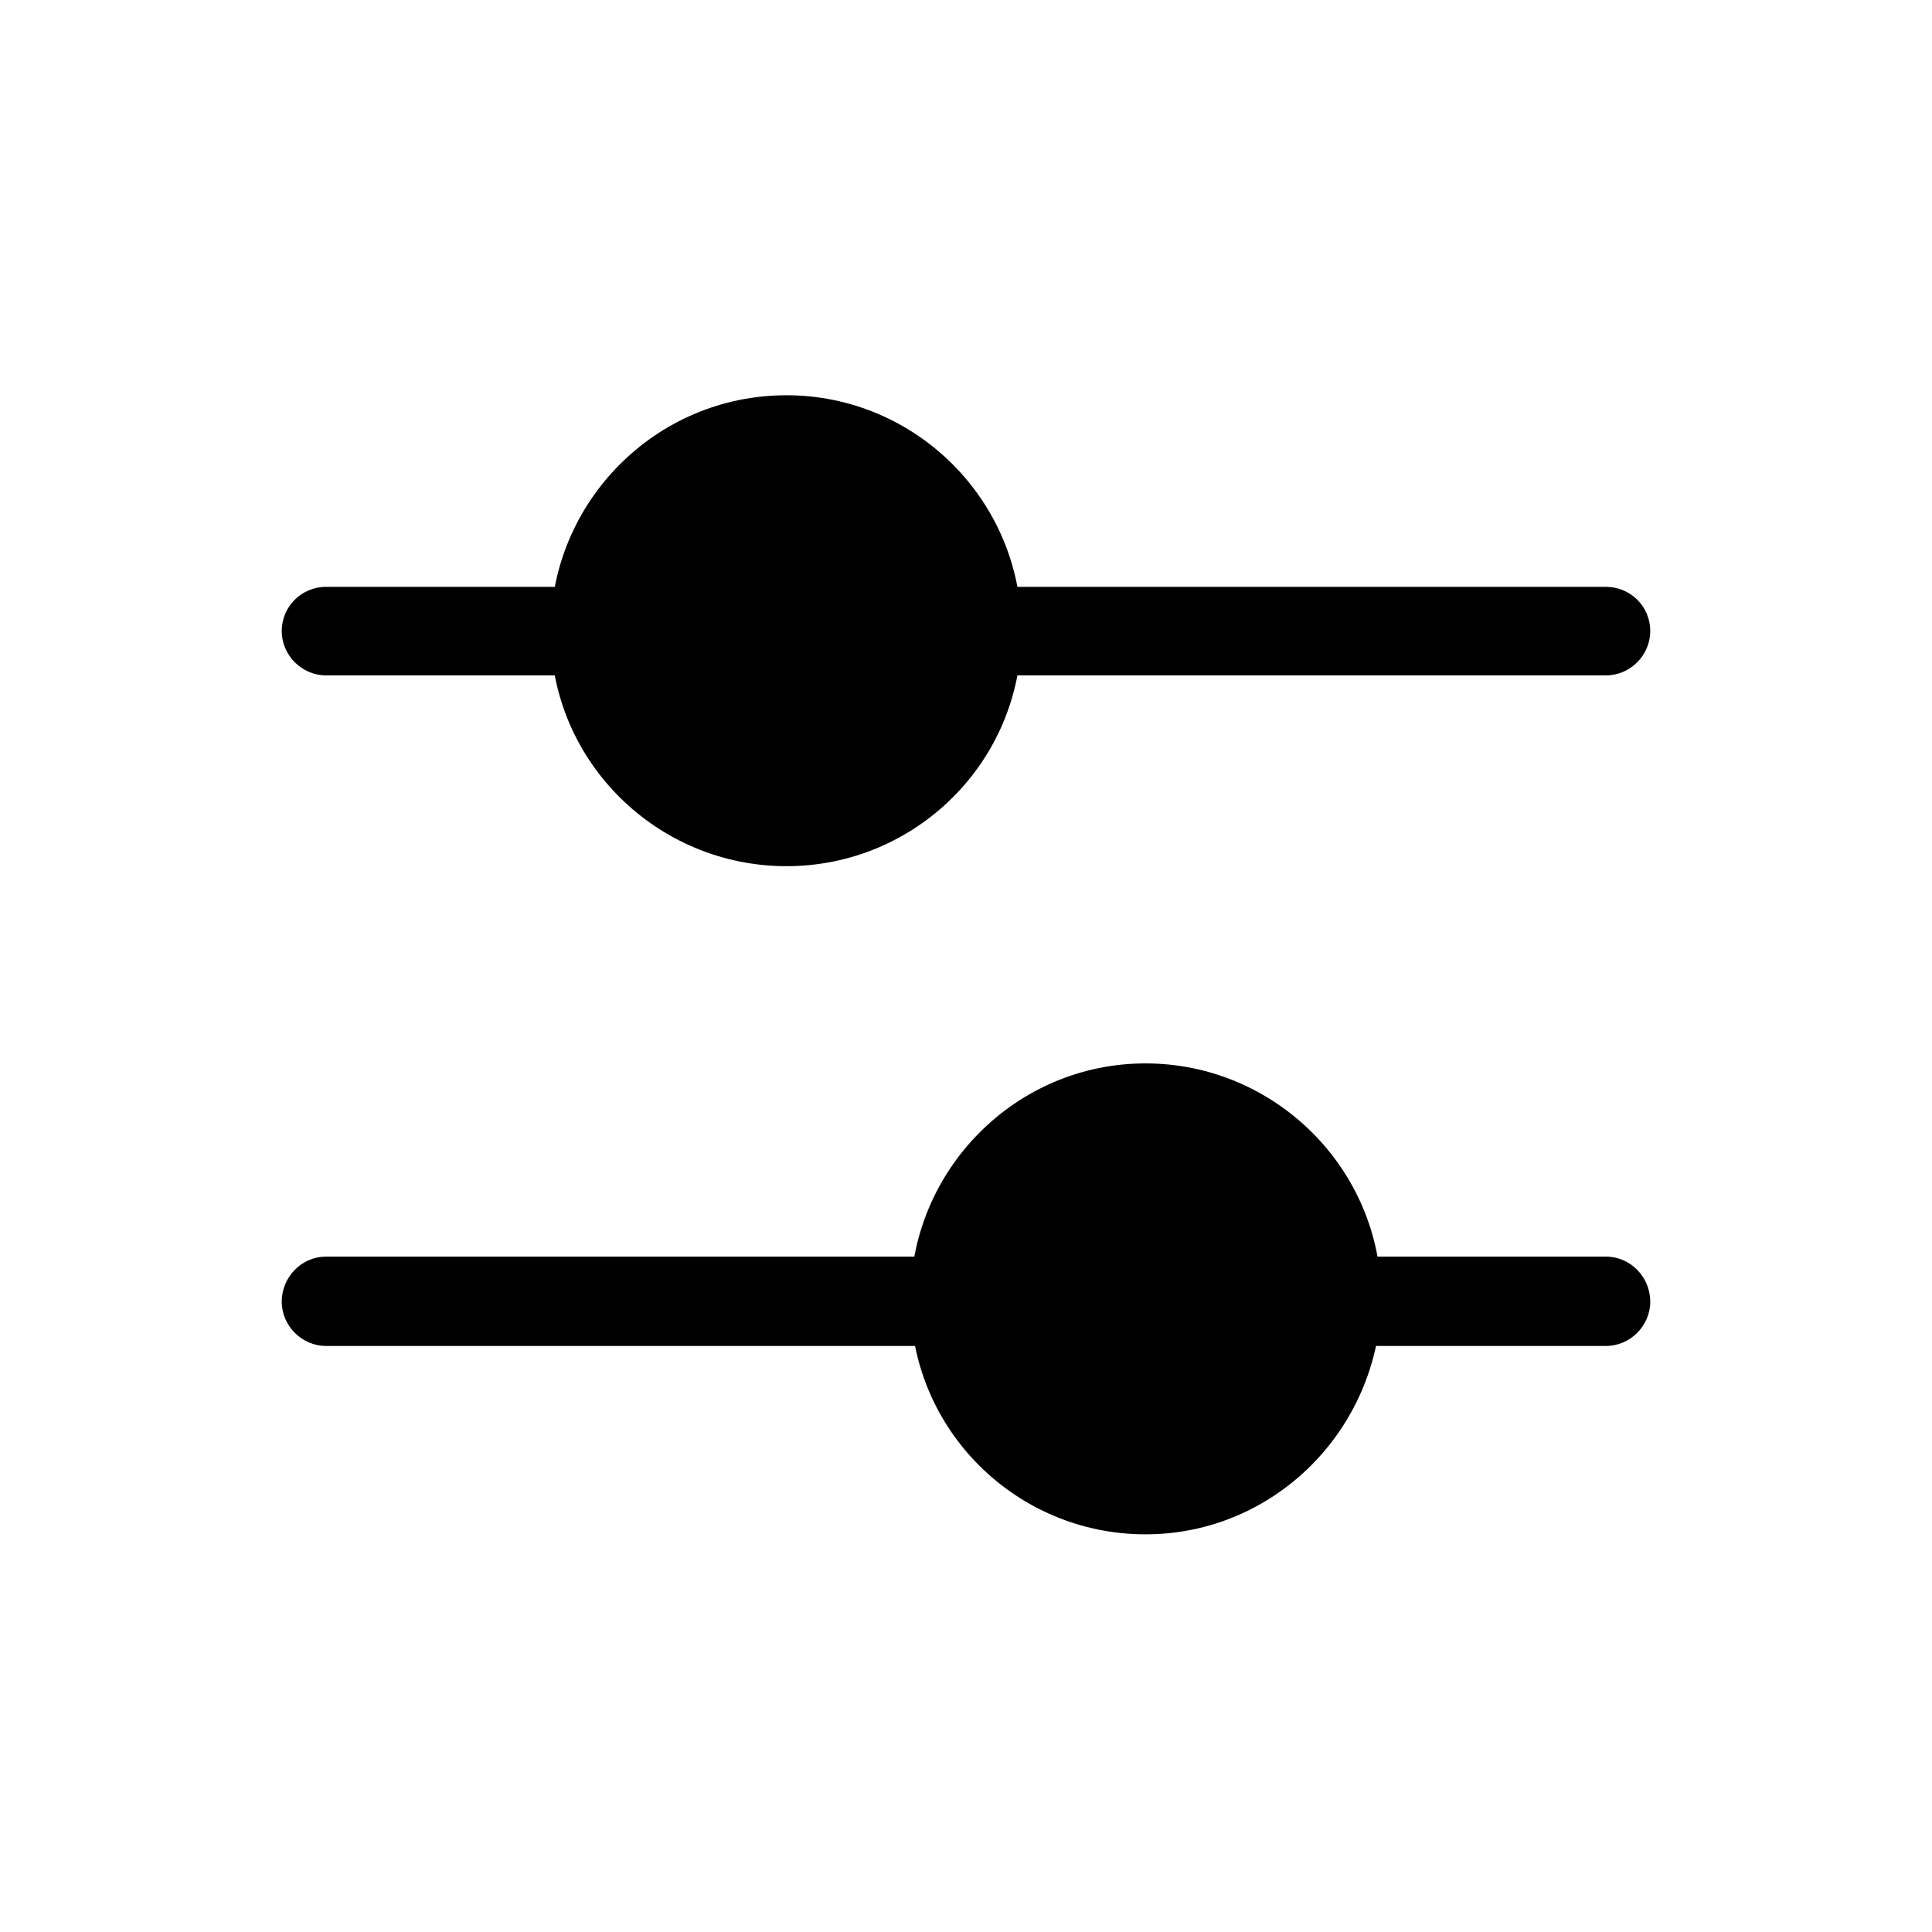
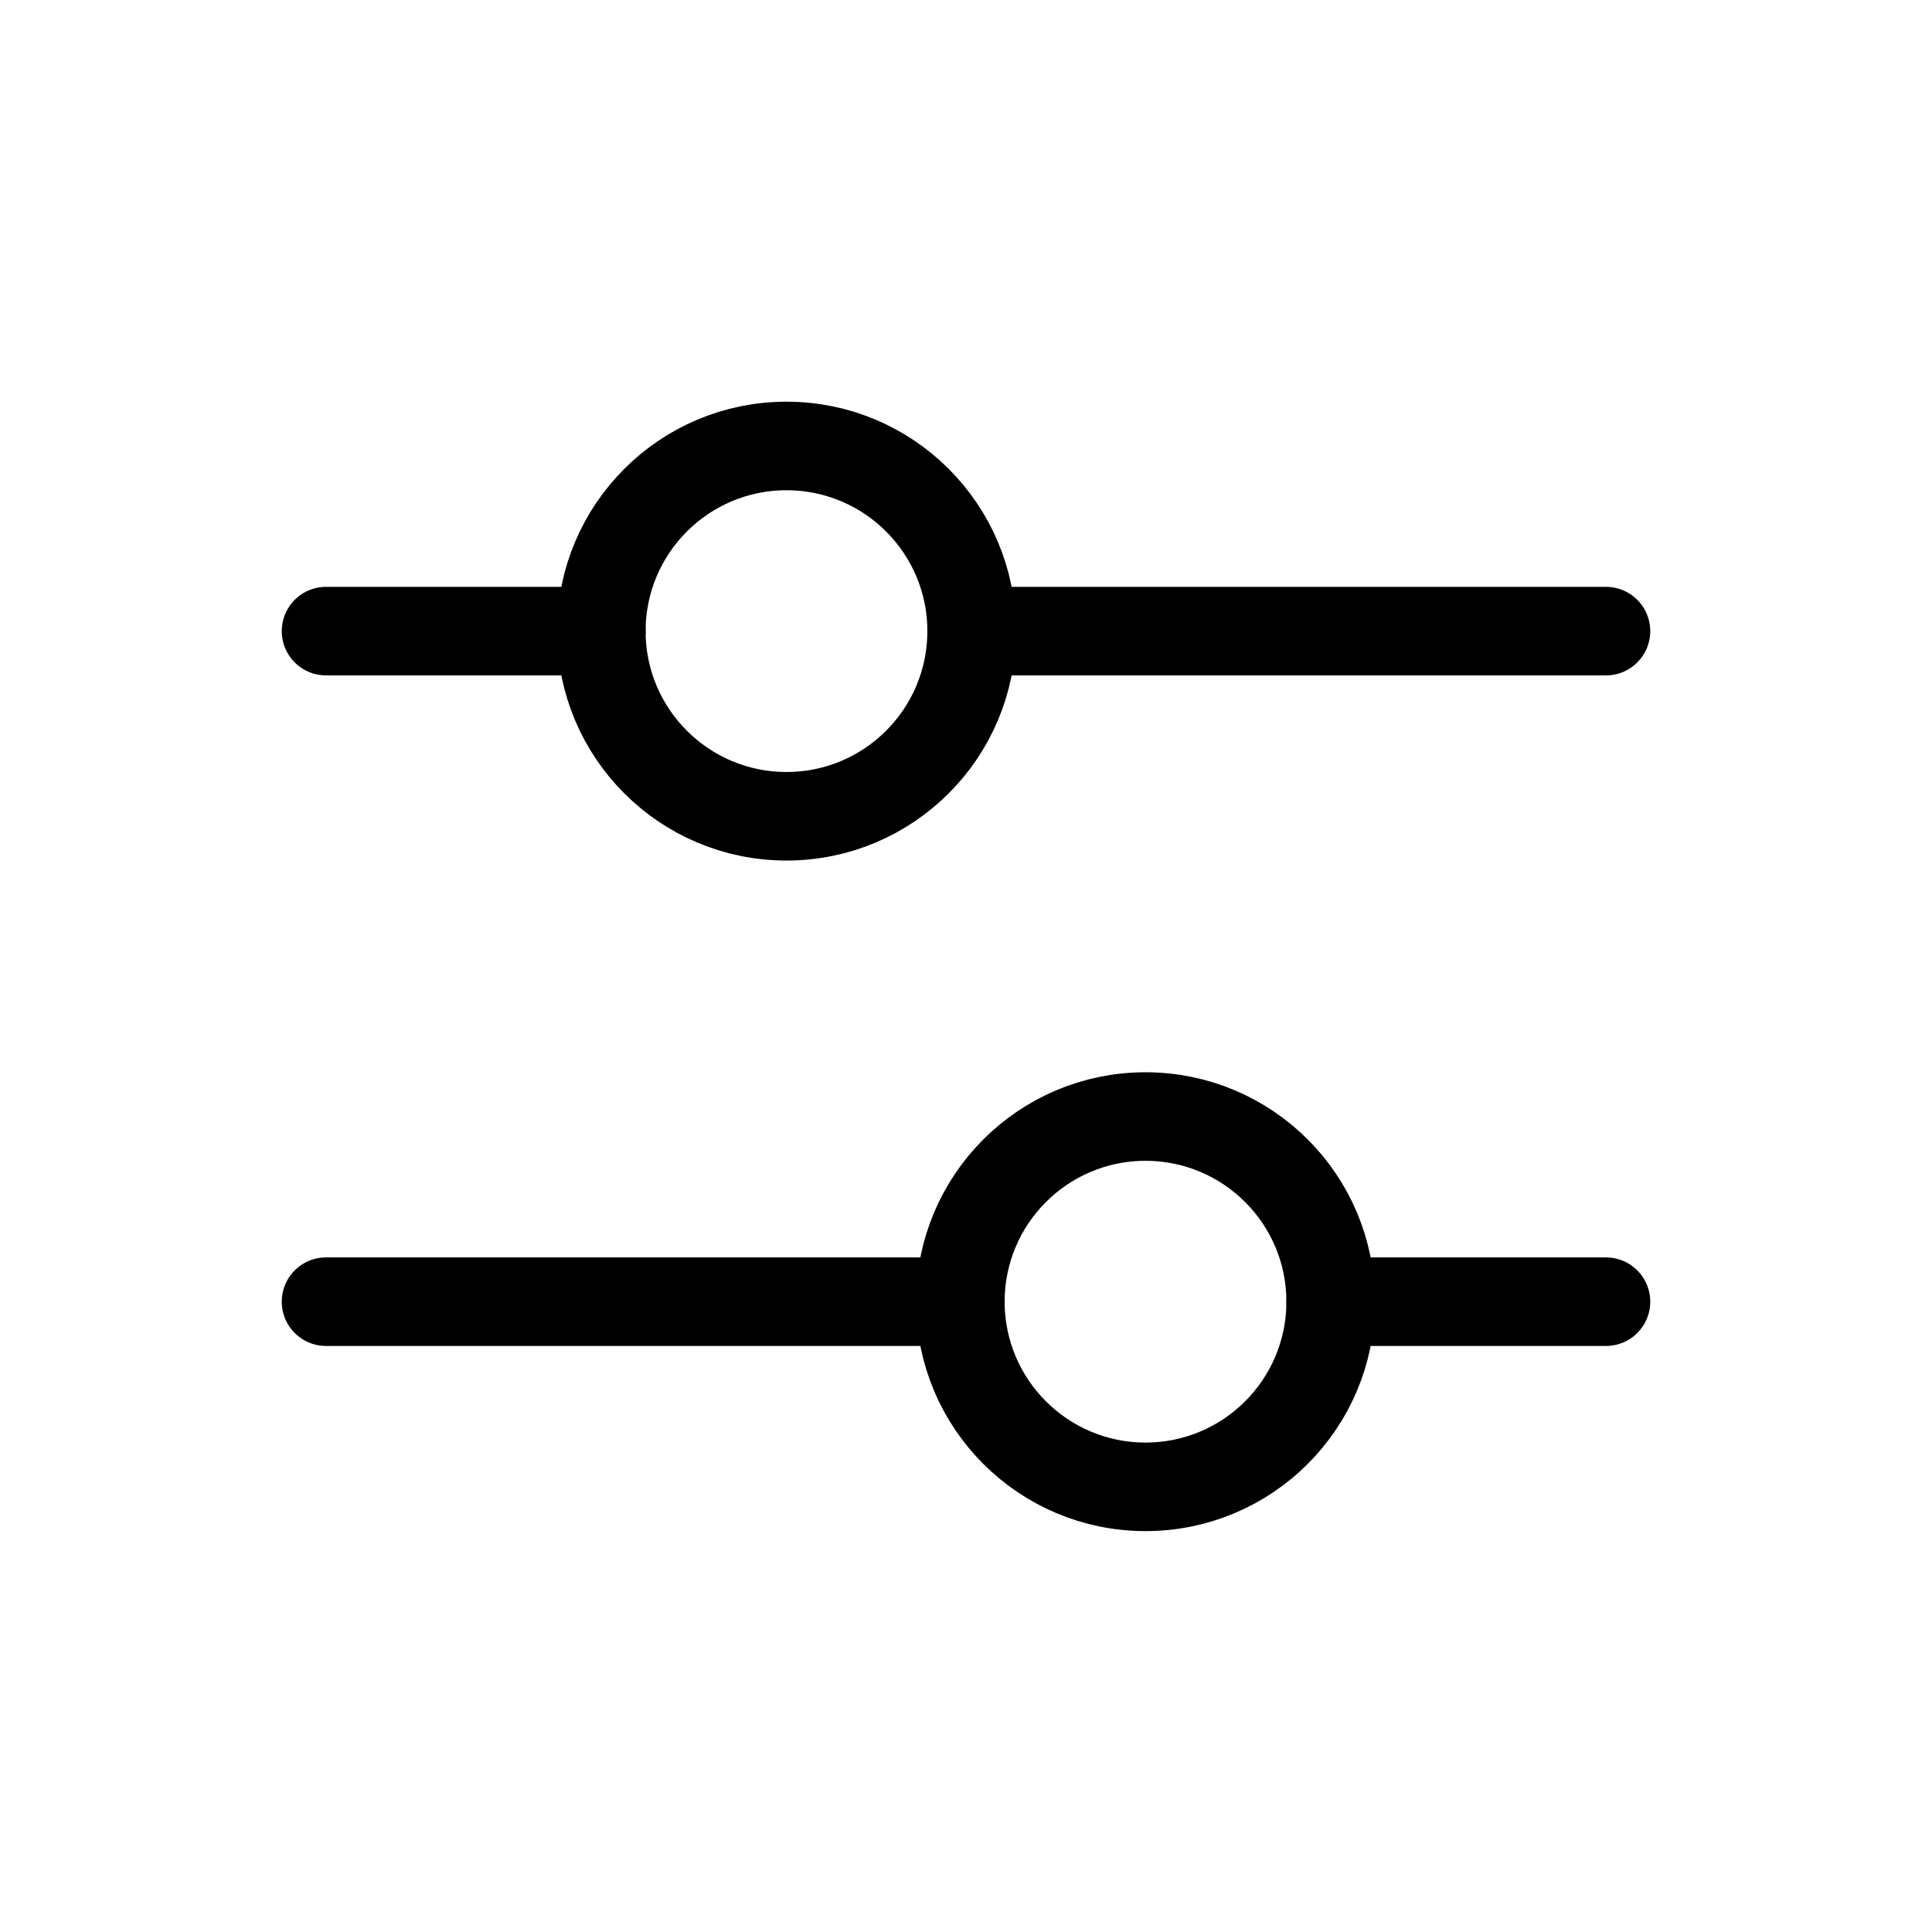
<svg xmlns="http://www.w3.org/2000/svg" width="24" height="24" viewBox="0 0 24 24" fill="none">
-   <path d="M9.77 10.76C8.17 10.76 6.84 9.47 6.84 7.84C6.84 6.24 8.14 4.91 9.77 4.91C11.37 4.91 12.69 6.21 12.69 7.84C12.69 9.47 11.37 10.76 9.77 10.76Z" fill="black" />
-   <path d="M19.95 8.39H12.14C11.83 8.39 11.59 8.14 11.59 7.84C11.59 7.53 11.83 7.29 12.14 7.29H19.95C20.25 7.29 20.5 7.53 20.5 7.84C20.5 8.14 20.25 8.39 19.95 8.39Z" fill="black" />
-   <path d="M7.42 8.39H4.05C3.75 8.39 3.5 8.14 3.5 7.84C3.5 7.53 3.75 7.29 4.05 7.29H7.42C7.73 7.29 7.97 7.53 7.97 7.84C7.97 8.14 7.73 8.39 7.42 8.39Z" fill="black" />
-   <path d="M14.23 19.06C12.63 19.06 11.31 17.77 11.31 16.14C11.31 14.54 12.61 13.21 14.23 13.21C15.83 13.21 17.16 14.51 17.16 16.14C17.13 17.76 15.83 19.06 14.23 19.06Z" fill="black" />
-   <path d="M11.86 16.72H4.05C3.75 16.72 3.5 16.47 3.5 16.17C3.5 15.86 3.75 15.61 4.05 15.61H11.86C12.17 15.61 12.41 15.86 12.41 16.17C12.41 16.47 12.17 16.72 11.86 16.72Z" fill="black" />
-   <path d="M19.95 16.72H16.58C16.27 16.72 16.02 16.47 16.02 16.17C16.02 15.86 16.27 15.61 16.58 15.61H19.95C20.25 15.61 20.5 15.86 20.5 16.17C20.5 16.47 20.25 16.72 19.95 16.72Z" fill="black" />
+   <g stroke="currentColor" stroke-width="1.1" stroke-linecap="round">
+     <path d="M4.05 7.84H7.47M12.07 7.84H19.95M4.05 16.17H11.93M16.53 16.17H19.95" />
+     <circle cx="9.77" cy="7.84" r="2.3" />
+     <circle cx="14.23" cy="16.17" r="2.3" />
+   </g>
</svg>
